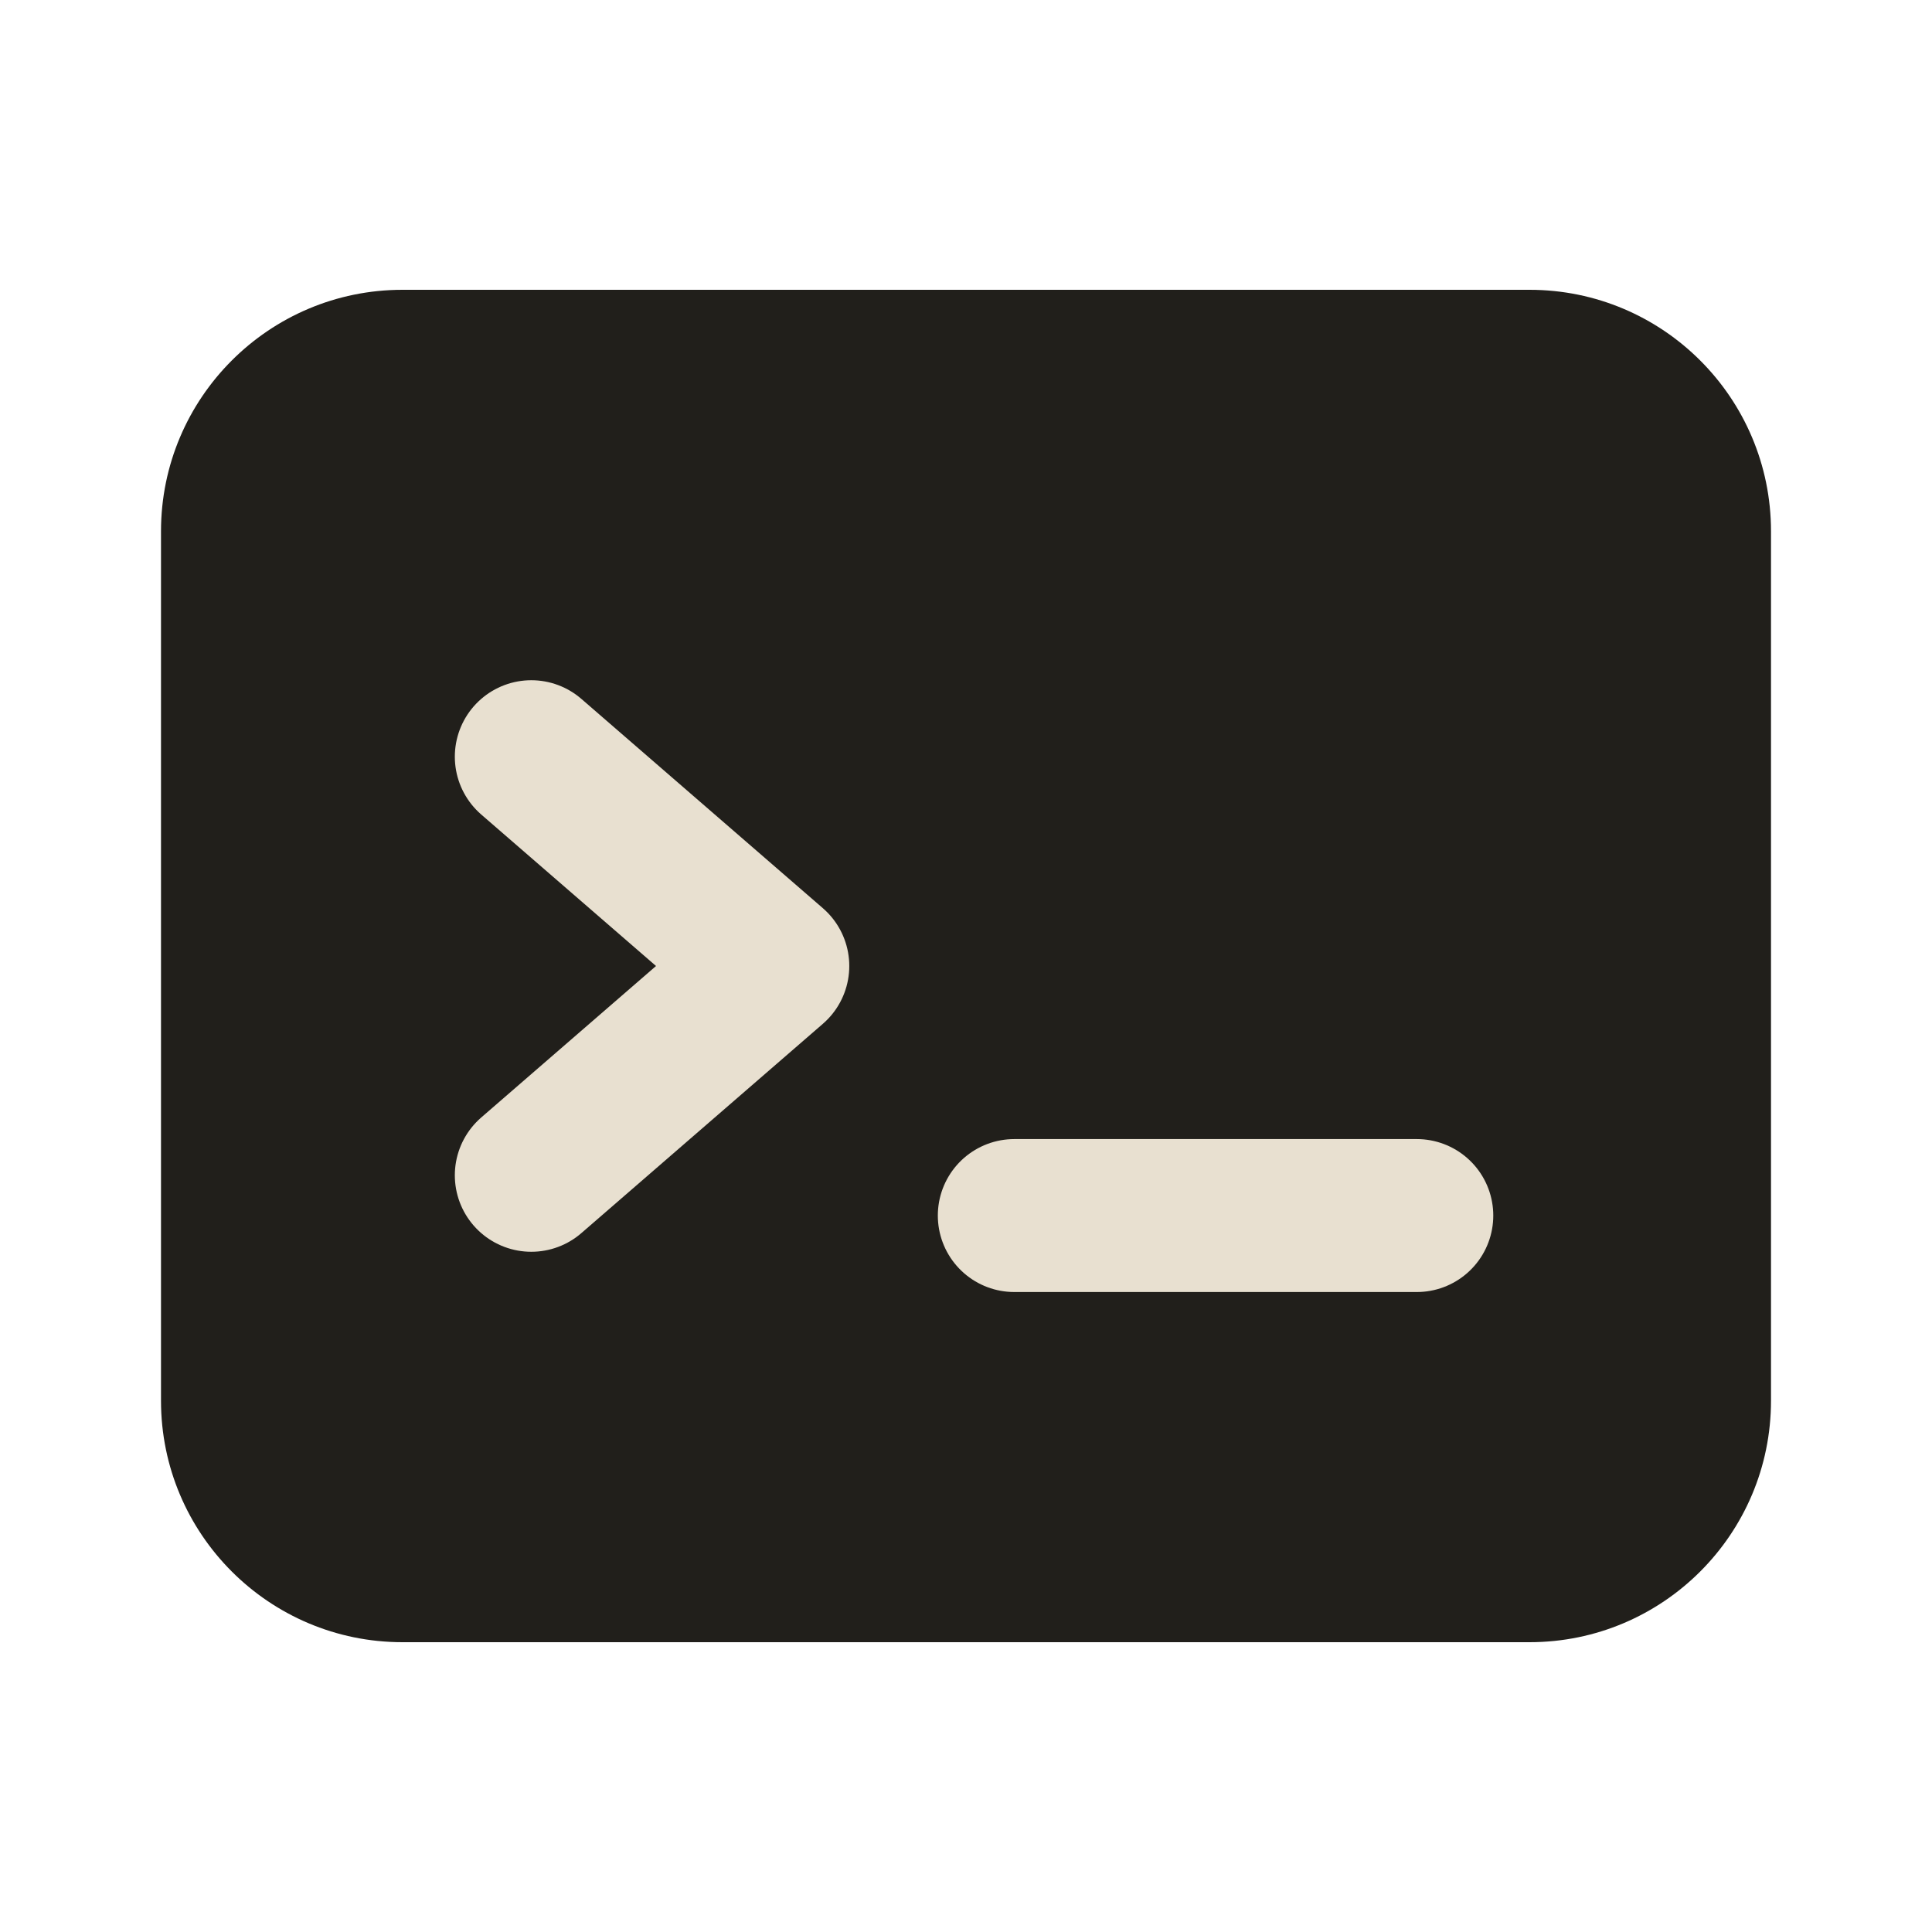
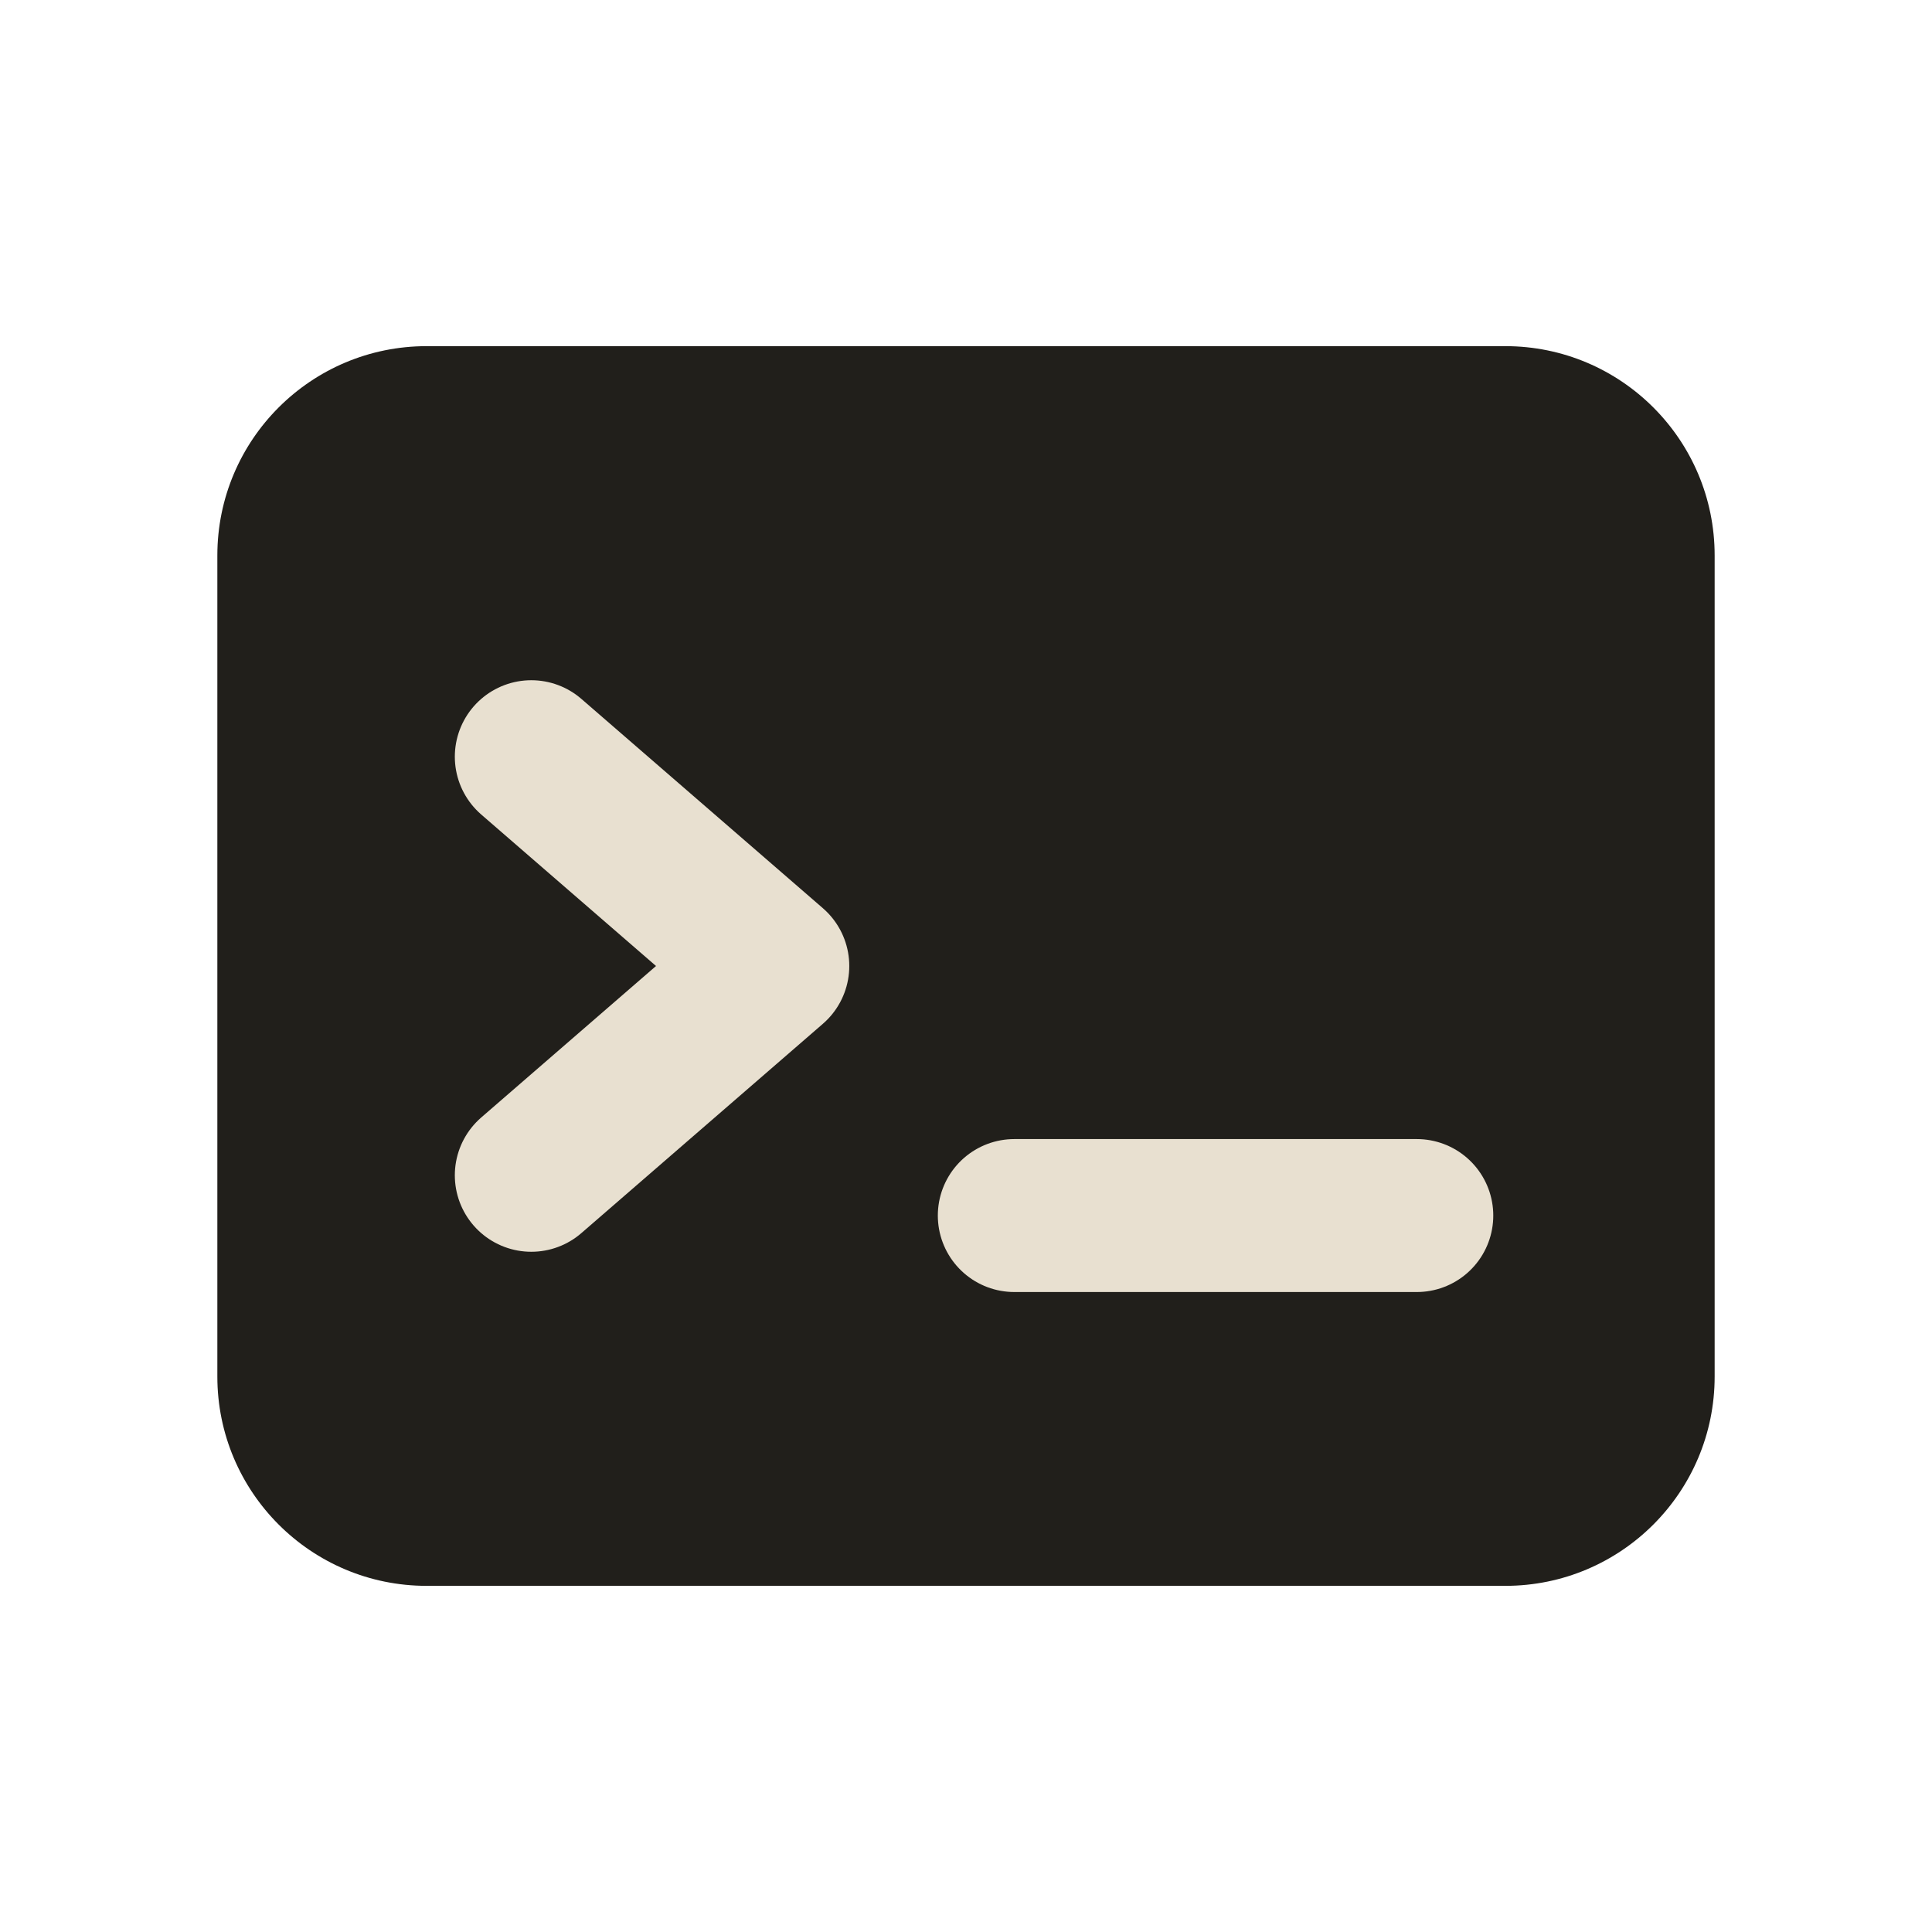
<svg xmlns="http://www.w3.org/2000/svg" viewBox="0 0 24 24">
-   <rect x="2" y="3.6" width="20" height="16.8" rx="3" fill="#211F1B" />
-   <path d="M6.6 9.4 9.6 12l-3 2.6M12.6 15.1h5" fill="none" stroke="#E8E0D0" stroke-width="1.9" stroke-linecap="round" stroke-linejoin="round" />
+   <style>
+     /* 터미널은 검은 창이 곧 정체성이라 색을 뒤집지 않는다.
+        밤 판에서 바탕에 묻히지 않게 테두리만 두른다 */
+     .win { fill: #211f1b; stroke: none }
+     @media (prefers-color-scheme: dark) { .win { stroke: #6f6a61; stroke-width: 1.4 } }
+   </style>
+   <rect class="win" x="2.7" y="4.3" width="18.6" height="15.4" rx="2.6" />
+   <path d="M6.6 9.4 9.6 12l-3 2.6M12.6 15.1h5" fill="none" stroke="#e8e0d0" stroke-width="1.9" stroke-linecap="round" stroke-linejoin="round" />
</svg>
